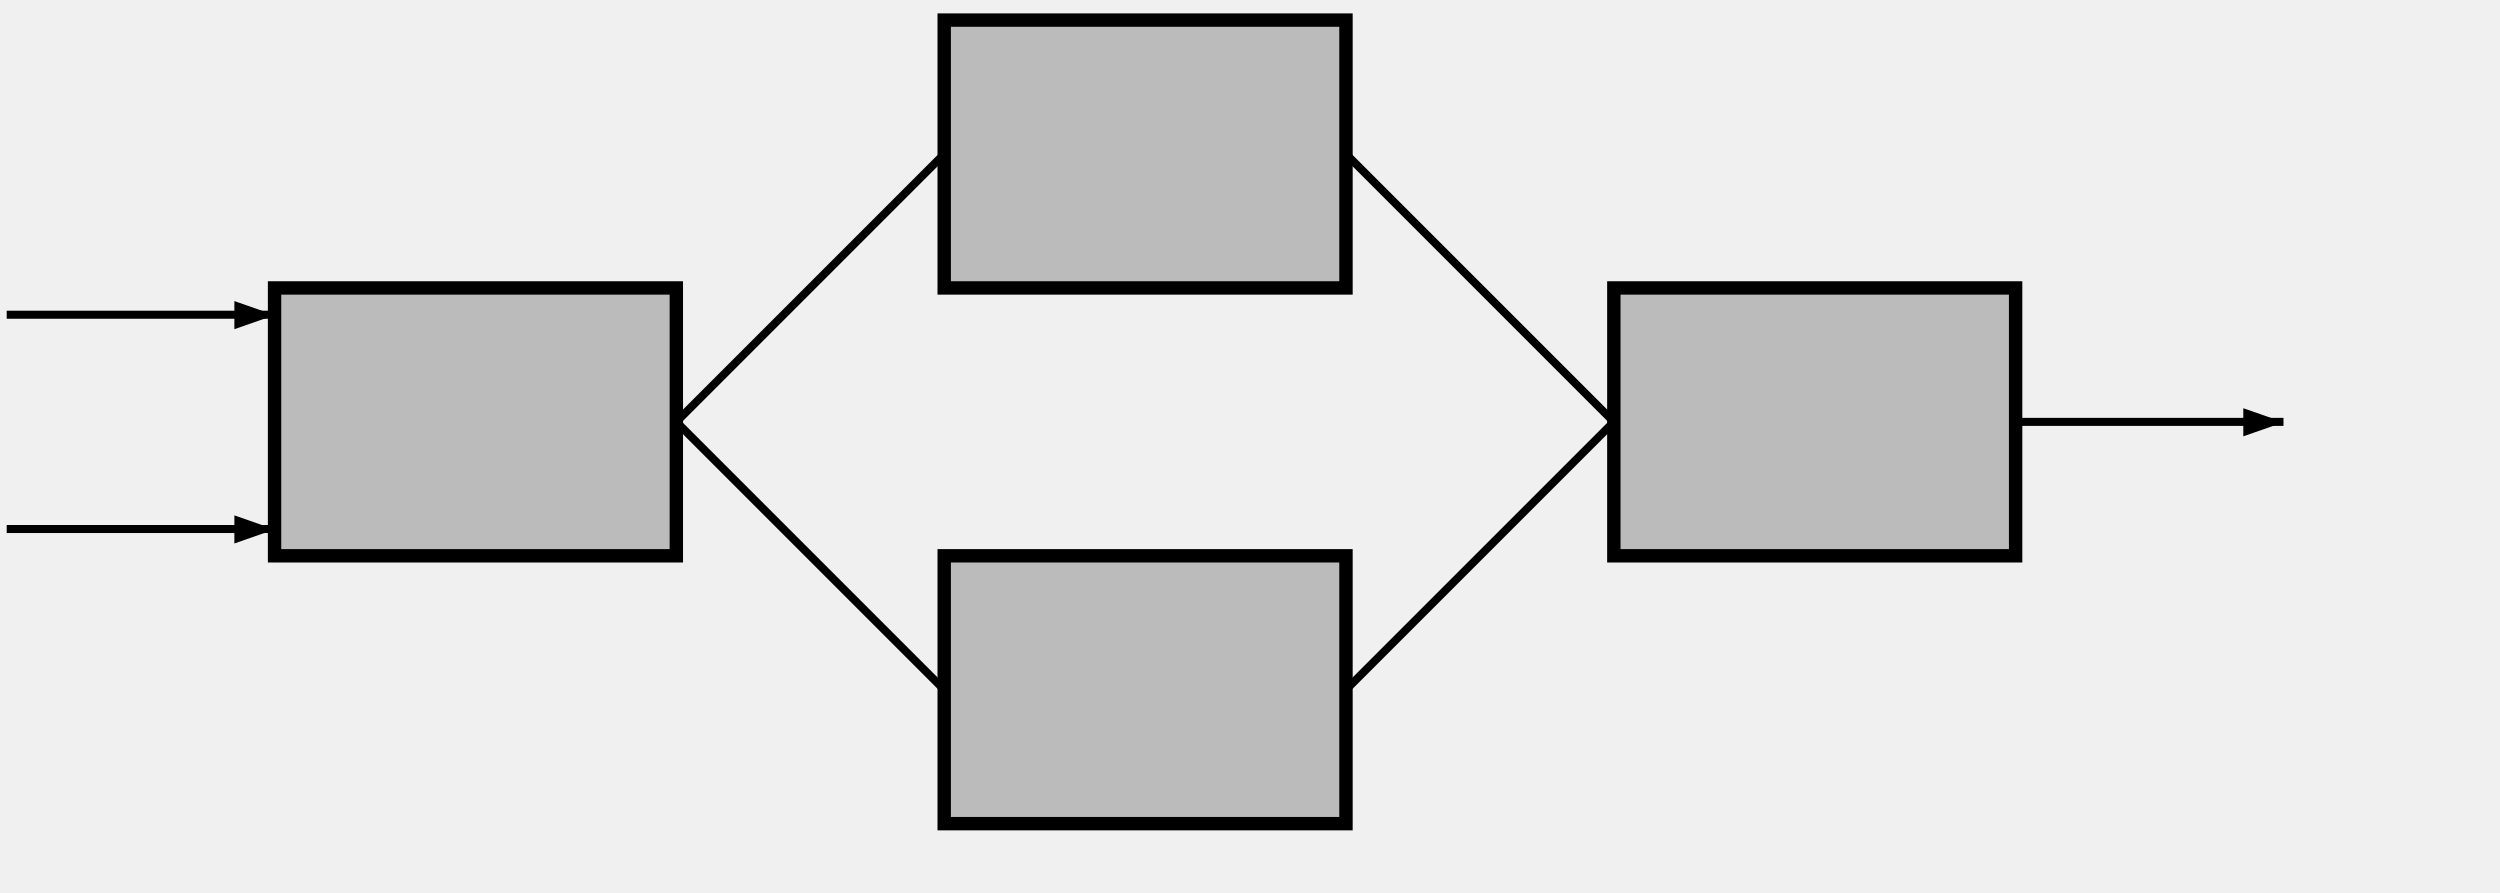
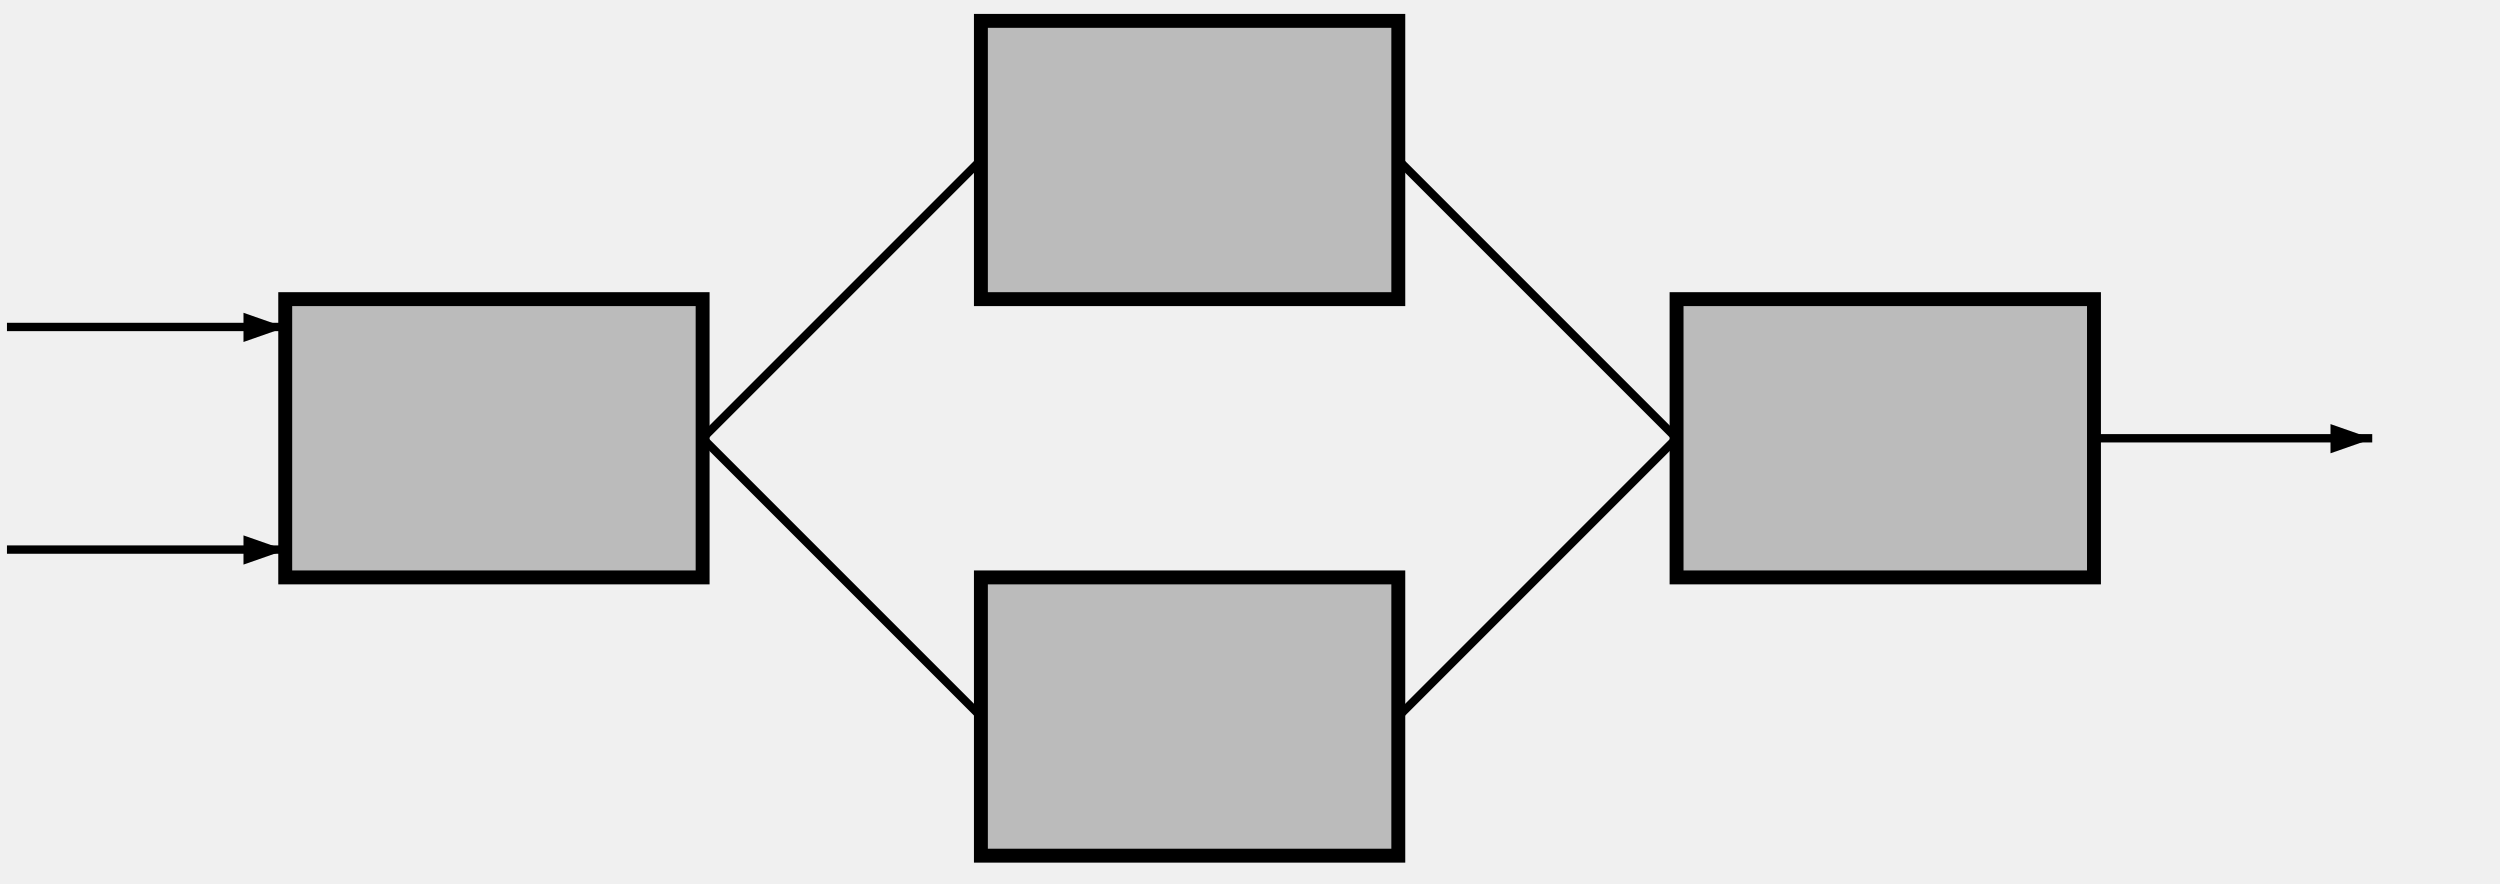
- <svg xmlns="http://www.w3.org/2000/svg" baseProfile="full" height="20" version="1.1" width="56">
+ <svg xmlns="http://www.w3.org/2000/svg" baseProfile="full" height="200" version="1.1" width="566">
  <defs>
    <marker id="arrow" markerHeight="3.5" markerWidth="5" orient="auto" refX="5.0" refY="1.7">
      <polygon points="0,0 5,1.75 0,3.5" />
    </marker>
  </defs>
-   <g style="fill:white; stroke: black; stroke-width: 0.01;" transform="scale(6.0) translate(0.525 1.575)">
+   <g style="fill:white; stroke: black; stroke-width: 0.01;" transform="scale(63.0) translate(0.525 1.575)">
    <g>
      <g>
        <g>
          <g>
            <g>
              <g>
                <g>
                  <g>
                    <g>
                      <g>
                        <g transform="translate(-0.0 -0.4)">
                          <g>
                            <g>
                              <g transform="translate(-0.5 -0.0)">
                                <g style="stroke-width: 0.03;">
                                  <g style=";" transform="scale(1)">
                                    <polyline marker-end="url(#arrow)" points="0,0 1,0" />
                                  </g>
                                </g>
                              </g>
                              <g transform="translate(0 0.4)">
                                <g style="stroke-width: 0;">
                                  <g style=";" transform="scale(1)">
                                    <polyline points="0,-0.4 0,0.4" />
                                  </g>
                                </g>
                              </g>
                            </g>
                            <g transform="translate(0 0.8)">
                              <g transform="translate(-0.5 -0.0)">
                                <g style="stroke-width: 0.03;">
                                  <g style=";" transform="scale(1)">
                                    <polyline marker-end="url(#arrow)" points="0,0 1,0" />
                                  </g>
                                </g>
                              </g>
                            </g>
                          </g>
                        </g>
                        <g transform="translate(1.25 0)">
                          <g>
                            <g style="fill: #bbbbbb;">
                              <g style="stroke-width: 0.05;">
                                <g style=";" transform="scale(1)">
                                  <rect height="1" width="1.5" x="-0.75" y="-0.5" />
                                </g>
                              </g>
                            </g>
                          </g>
                        </g>
                      </g>
                      <g transform="translate(2.5 0)">
                        <g style="stroke-width: 0;">
                          <g style=";" transform="scale(1)">
                            <polyline points="-0.5,0 0.5,0" />
                          </g>
                        </g>
                      </g>
                    </g>
                    <g transform="translate(3.75 0)">
                      <g transform="translate(-0.0 -1.0)">
                        <g>
                          <g>
                            <g>
                              <g style="fill: #bbbbbb;">
                                <g style="stroke-width: 0.05;">
                                  <g style=";" transform="scale(1)">
                                    <rect height="1" width="1.5" x="-0.75" y="-0.5" />
                                  </g>
                                </g>
                              </g>
                            </g>
                            <g transform="translate(0 1.0)">
                              <g style="stroke-width: 0;">
                                <g style=";" transform="scale(1)">
                                  <polyline points="0,-0.5 0,0.5" />
                                </g>
                              </g>
                            </g>
                          </g>
                          <g transform="translate(0 2.0)">
                            <g>
                              <g style="fill: #bbbbbb;">
                                <g style="stroke-width: 0.05;">
                                  <g style=";" transform="scale(1)">
                                    <rect height="1" width="1.5" x="-0.75" y="-0.5" />
                                  </g>
                                </g>
                              </g>
                            </g>
                          </g>
                        </g>
                      </g>
                    </g>
                  </g>
                  <g transform="translate(5.0 0)">
                    <g style="stroke-width: 0;">
                      <g style=";" transform="scale(1)">
                        <polyline points="-0.5,0 0.5,0" />
                      </g>
                    </g>
                  </g>
                </g>
                <g transform="translate(6.25 0)">
                  <g>
                    <g style="fill: #bbbbbb;">
                      <g style="stroke-width: 0.05;">
                        <g style=";" transform="scale(1)">
                          <rect height="1" width="1.5" x="-0.75" y="-0.5" />
                        </g>
                      </g>
                    </g>
                  </g>
                </g>
              </g>
              <g transform="translate(7.5 0)">
                <g transform="translate(-0.5 -0.0)">
                  <g style="stroke-width: 0.03;">
                    <g style=";" transform="scale(1)">
                      <polyline marker-end="url(#arrow)" points="0,0 1,0" />
                    </g>
                  </g>
                </g>
              </g>
            </g>
            <g style="stroke-width: 0.03;">
              <g style=";" transform="scale(1)">
                <polyline points="2.0,0.0 3.0,-1.0" />
              </g>
            </g>
          </g>
          <g style="stroke-width: 0.03;">
            <g style=";" transform="scale(1)">
              <polyline points="2.0,0.0 3.0,1.0" />
            </g>
          </g>
        </g>
        <g style="stroke-width: 0.03;">
          <g style=";" transform="scale(1)">
            <polyline points="4.5,-1.0 5.5,0.0" />
          </g>
        </g>
      </g>
      <g style="stroke-width: 0.03;">
        <g style=";" transform="scale(1)">
          <polyline points="4.5,1.0 5.5,0.0" />
        </g>
      </g>
    </g>
  </g>
</svg>
